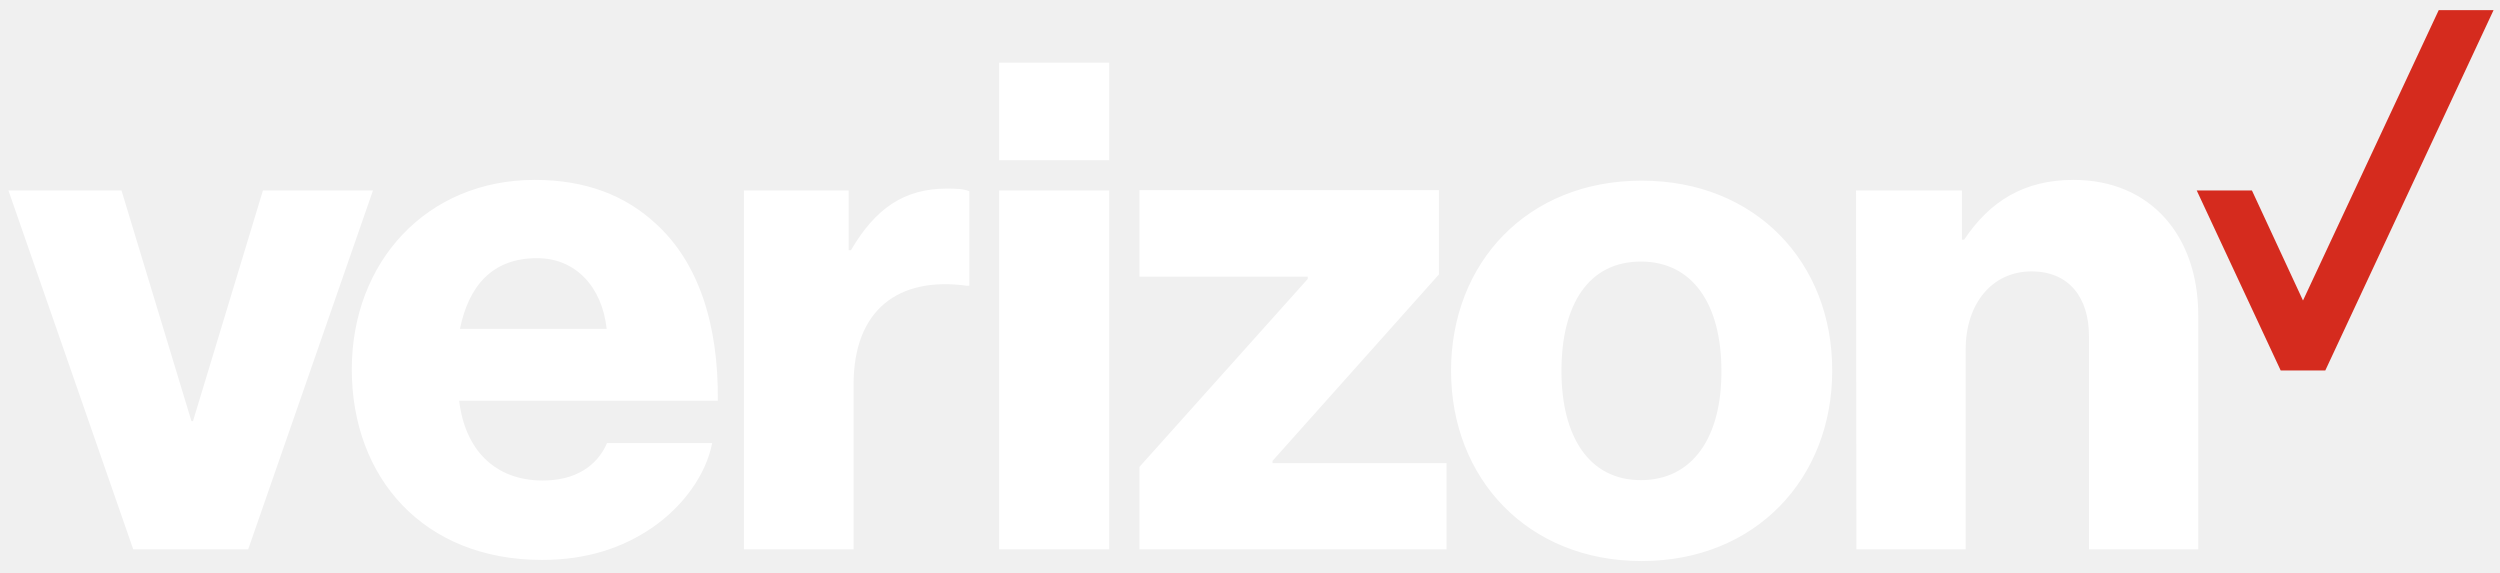
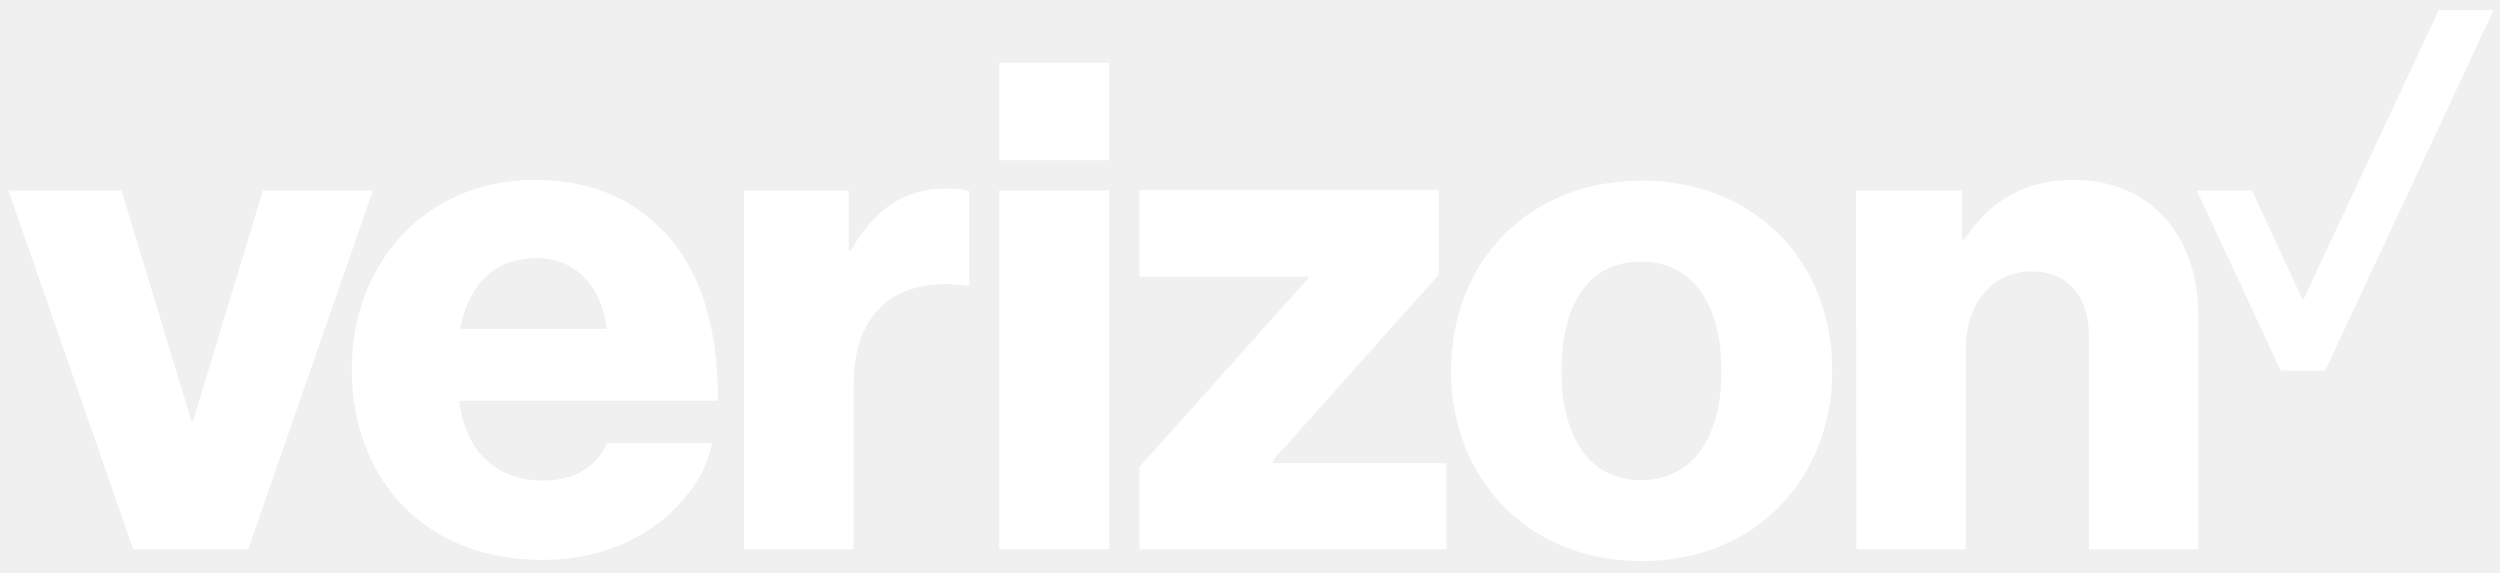
<svg xmlns="http://www.w3.org/2000/svg" width="166px" height="38px" viewBox="0 0 166 38" version="1.1">
  <g id="Page-1" stroke="none" stroke-width="1" fill="none" fill-rule="evenodd">
-     <g id="verizon-logo" transform="translate(0.5606, 0.670851)">
-       <polygon id="Path" fill="#D52B1E" points="161.372 0 152.358 19.283 148.968 11.977 145.302 11.977 150.877 23.928 153.839 23.928 165.013 0" />
-       <path d="M122.705,35.805 L129.961,35.805 L129.961,22.522 C129.961,19.484 131.719,17.35 134.33,17.35 C136.841,17.35 138.147,19.108 138.147,21.643 L138.147,35.805 L145.403,35.805 L145.403,20.262 C145.403,14.99 142.239,11.274 137.117,11.274 C133.853,11.274 131.568,12.68 129.861,15.241 L129.71,15.241 L129.71,11.977 L122.68,11.977 L122.705,35.805 Z M108.443,11.324 C100.861,11.324 95.789,16.772 95.789,23.953 C95.789,31.084 100.861,36.583 108.443,36.583 C116.026,36.583 121.098,31.084 121.098,23.953 C121.123,16.772 116.026,11.324 108.443,11.324 Z M108.393,31.21 C104.953,31.21 103.12,28.322 103.12,23.953 C103.12,19.534 104.928,16.697 108.393,16.697 C111.833,16.697 113.741,19.534 113.741,23.953 C113.766,28.322 111.858,31.21 108.393,31.21 Z M75.099,35.805 L95.487,35.805 L95.487,30.08 L83.937,30.08 L83.937,29.929 L94.985,17.551 L94.985,11.952 L75.099,11.952 L75.099,17.701 L86.273,17.701 L86.273,17.852 L75.099,30.331 L75.099,35.805 Z M65.784,35.805 L73.091,35.805 L73.091,11.977 L65.784,11.977 L65.784,35.805 Z M48.836,35.805 L56.117,35.805 L56.117,24.857 C56.117,19.886 59.105,17.676 63.65,18.304 L63.801,18.304 L63.801,12.027 C63.424,11.876 62.997,11.851 62.319,11.851 C59.482,11.851 57.574,13.157 55.942,15.944 L55.791,15.944 L55.791,11.977 L48.836,11.977 L48.836,35.805 Z M35.478,31.235 C32.264,31.235 30.306,29.151 29.929,25.937 L47.103,25.937 C47.154,20.815 45.798,16.722 42.961,14.161 C40.952,12.303 38.315,11.274 34.951,11.274 C27.77,11.274 22.798,16.722 22.798,23.853 C22.798,31.034 27.544,36.508 35.428,36.508 C38.416,36.508 40.776,35.704 42.735,34.373 C44.819,32.942 46.325,30.833 46.727,28.749 L39.747,28.749 C39.069,30.306 37.612,31.235 35.478,31.235 Z M35.102,16.471 C37.663,16.471 39.42,18.379 39.722,21.166 L29.979,21.166 C30.557,18.354 32.089,16.471 35.102,16.471 Z M8.286,35.805 L15.919,35.805 L24.205,11.977 L16.898,11.977 L12.253,27.293 L12.152,27.293 L7.507,11.977 L0,11.977 L8.286,35.805 Z M65.784,3.49 L73.091,3.49 L73.091,9.968 L65.784,9.968 L65.784,3.49 Z" id="Shape" fill="#FFFFFF" fill-rule="nonzero" />
+     <g id="verizon-logo" fill="#FFFFFF" fill-rule="nonzero">
+       <polygon id="Path" points="161.932 0.671 152.919 19.954 149.529 12.648 145.863 12.648 151.437 24.599 154.4 24.599 165.573 0.671" />
+       <path d="M123.265,36.475 L130.522,36.475 L130.522,23.193 C130.522,20.155 132.279,18.021 134.891,18.021 C137.402,18.021 138.707,19.778 138.707,22.314 L138.707,36.475 L145.963,36.475 L145.963,20.933 C145.963,15.661 142.8,11.945 137.678,11.945 C134.414,11.945 132.129,13.351 130.421,15.912 L130.271,15.912 L130.271,12.648 L123.24,12.648 L123.265,36.475 Z M109.004,11.995 C101.421,11.995 96.349,17.443 96.349,24.624 C96.349,31.755 101.421,37.254 109.004,37.254 C116.587,37.254 121.659,31.755 121.659,24.624 C121.684,17.443 116.587,11.995 109.004,11.995 Z M108.954,31.881 C105.514,31.881 103.681,28.993 103.681,24.624 C103.681,20.205 105.489,17.368 108.954,17.368 C112.394,17.368 114.302,20.205 114.302,24.624 C114.327,28.993 112.419,31.881 108.954,31.881 Z M75.66,36.475 L96.048,36.475 L96.048,30.751 L84.498,30.751 L84.498,30.6 L95.546,18.222 L95.546,12.622 L75.66,12.622 L75.66,18.372 L86.833,18.372 L86.833,18.523 L75.66,31.002 L75.66,36.475 Z M66.345,36.475 L73.651,36.475 L73.651,12.648 L66.345,12.648 L66.345,36.475 Z M49.396,36.475 L56.678,36.475 L56.678,25.528 C56.678,20.557 59.666,18.347 64.21,18.975 L64.361,18.975 L64.361,12.698 C63.984,12.547 63.558,12.522 62.88,12.522 C60.042,12.522 58.134,13.828 56.502,16.615 L56.352,16.615 L56.352,12.648 L49.396,12.648 L49.396,36.475 Z M36.039,31.906 C32.825,31.906 30.866,29.822 30.49,26.608 L47.664,26.608 C47.714,21.486 46.358,17.393 43.521,14.832 C41.512,12.974 38.876,11.945 35.512,11.945 C28.331,11.945 23.359,17.393 23.359,24.524 C23.359,31.705 28.105,37.178 35.989,37.178 C38.976,37.178 41.337,36.375 43.295,35.044 C45.379,33.613 46.886,31.504 47.287,29.42 L40.307,29.42 C39.629,30.977 38.173,31.906 36.039,31.906 Z M35.662,17.142 C38.223,17.142 39.981,19.05 40.282,21.837 L30.54,21.837 C31.118,19.025 32.649,17.142 35.662,17.142 Z M8.846,36.475 L16.479,36.475 L24.765,12.648 L17.459,12.648 L12.814,27.964 L12.713,27.964 L8.068,12.648 L0.561,12.648 L8.846,36.475 Z M66.345,4.161 L73.651,4.161 L73.651,10.639 L66.345,10.639 L66.345,4.161 Z" id="Shape" />
    </g>
  </g>
</svg>
